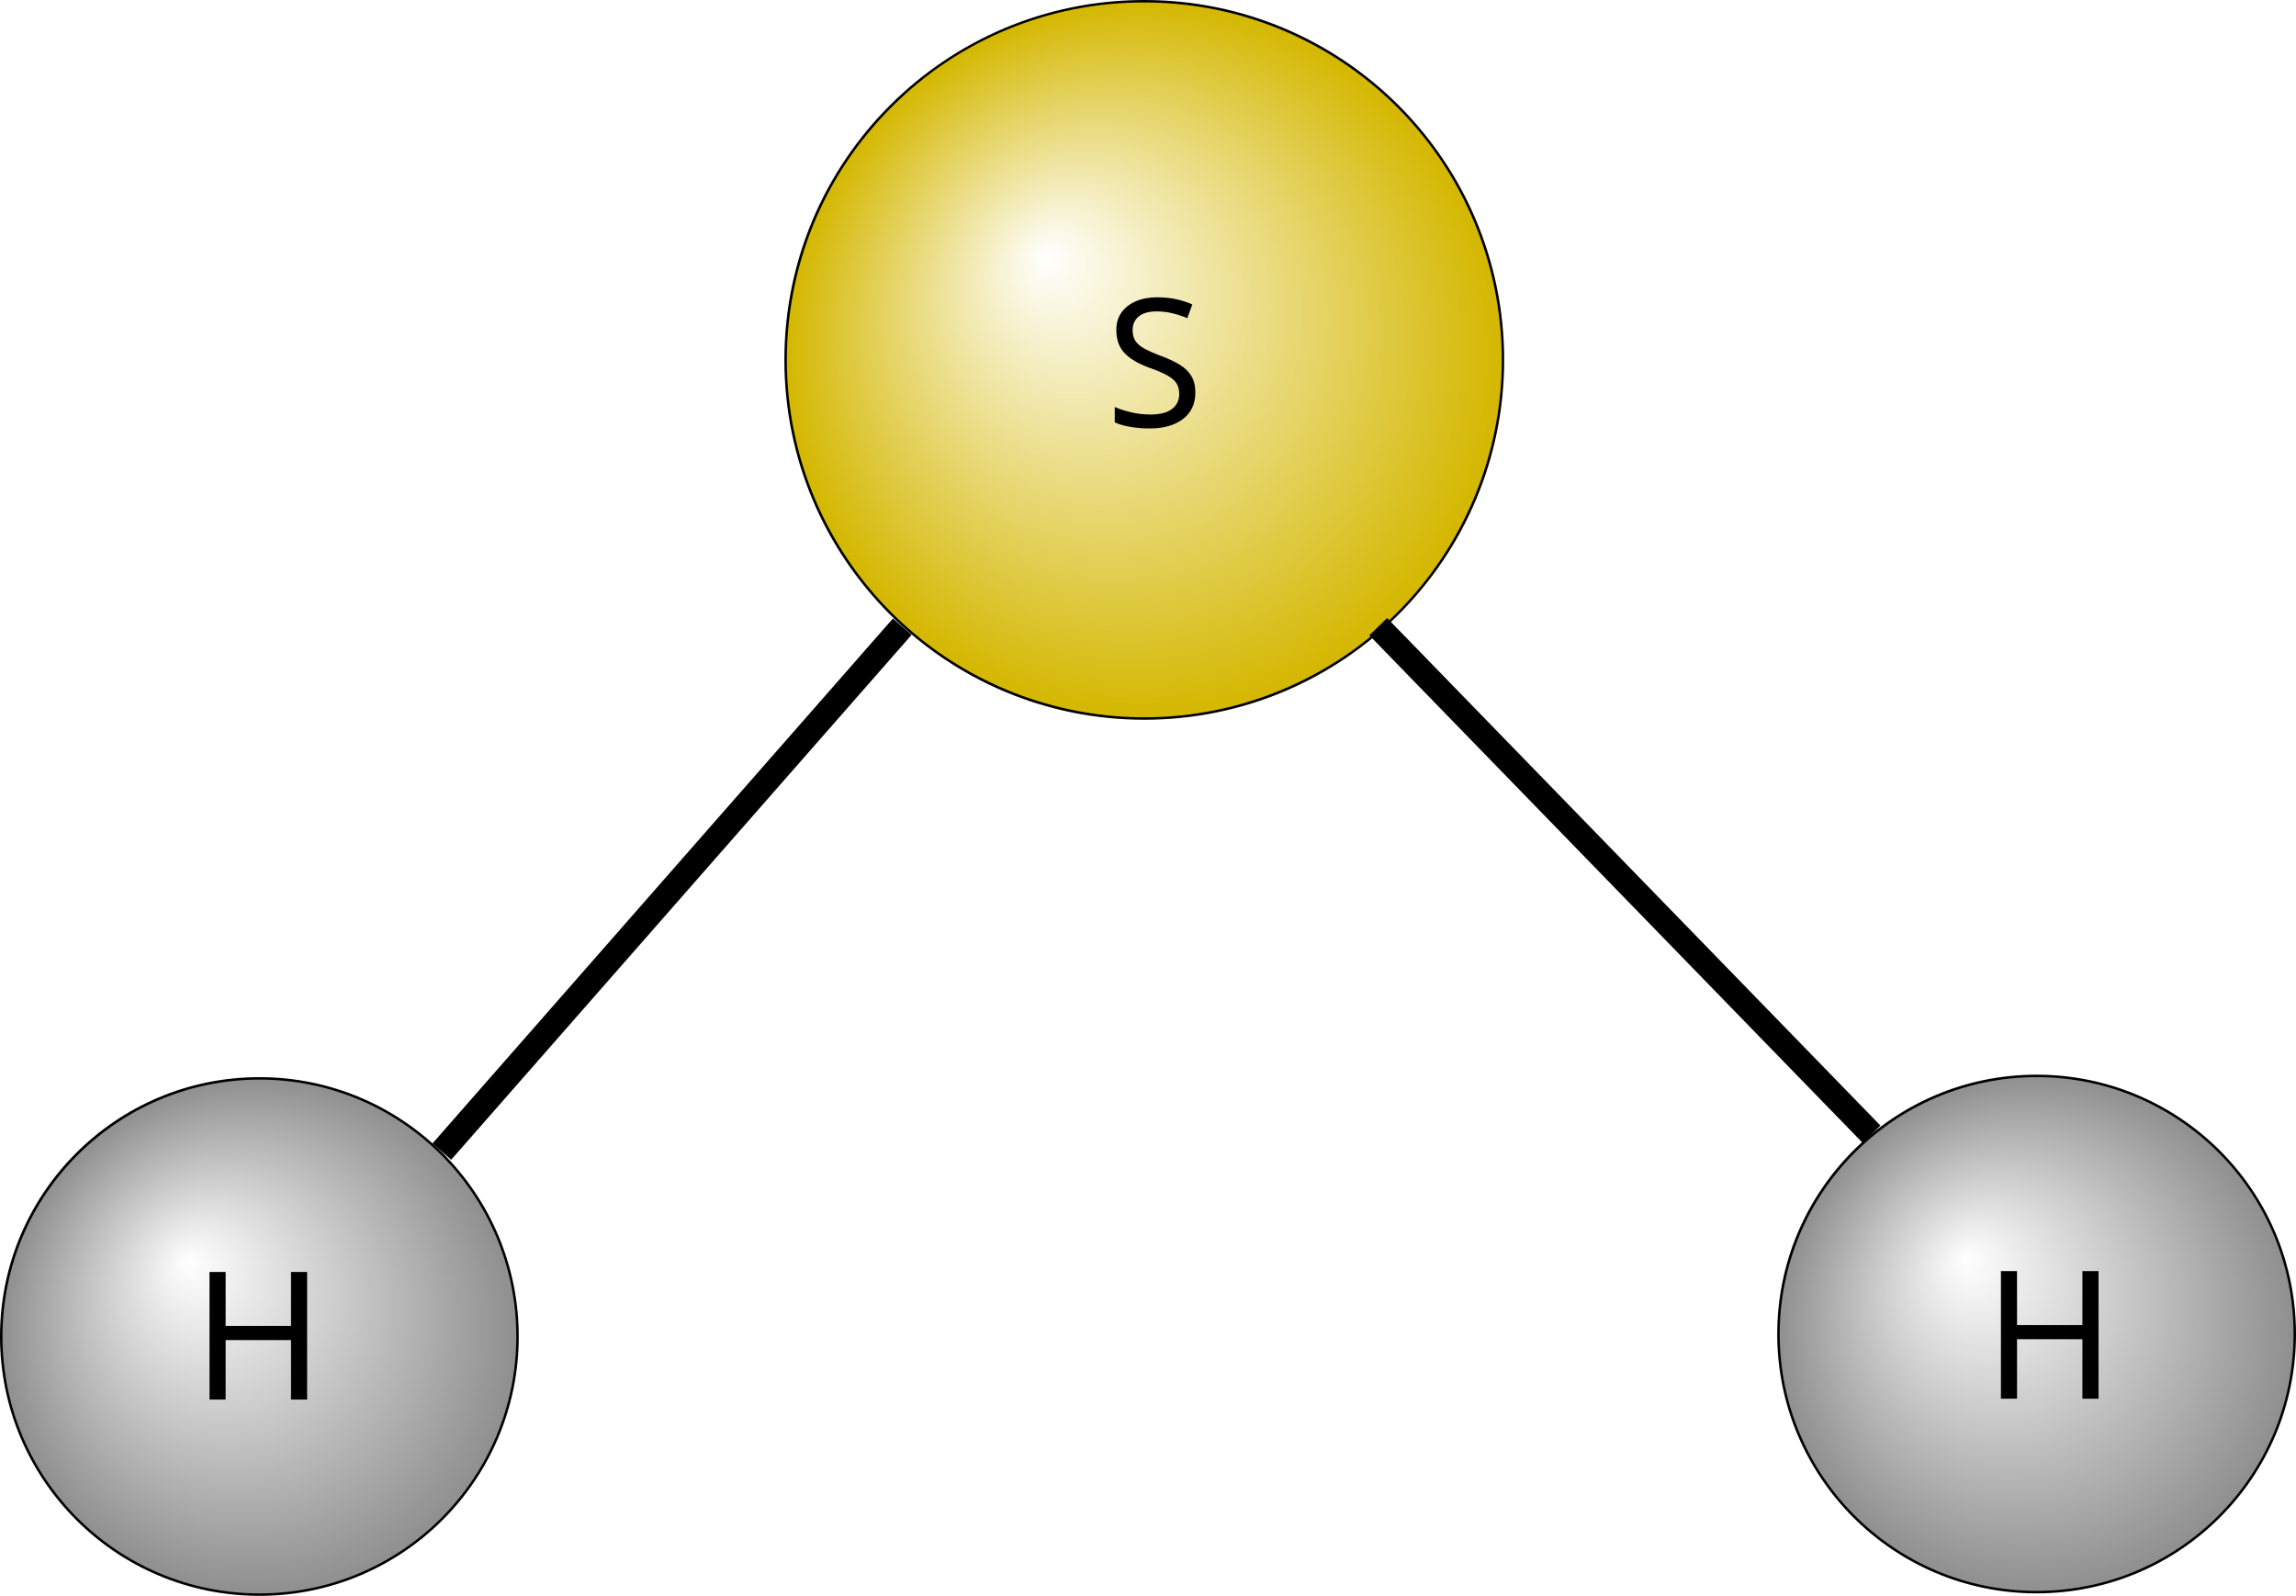
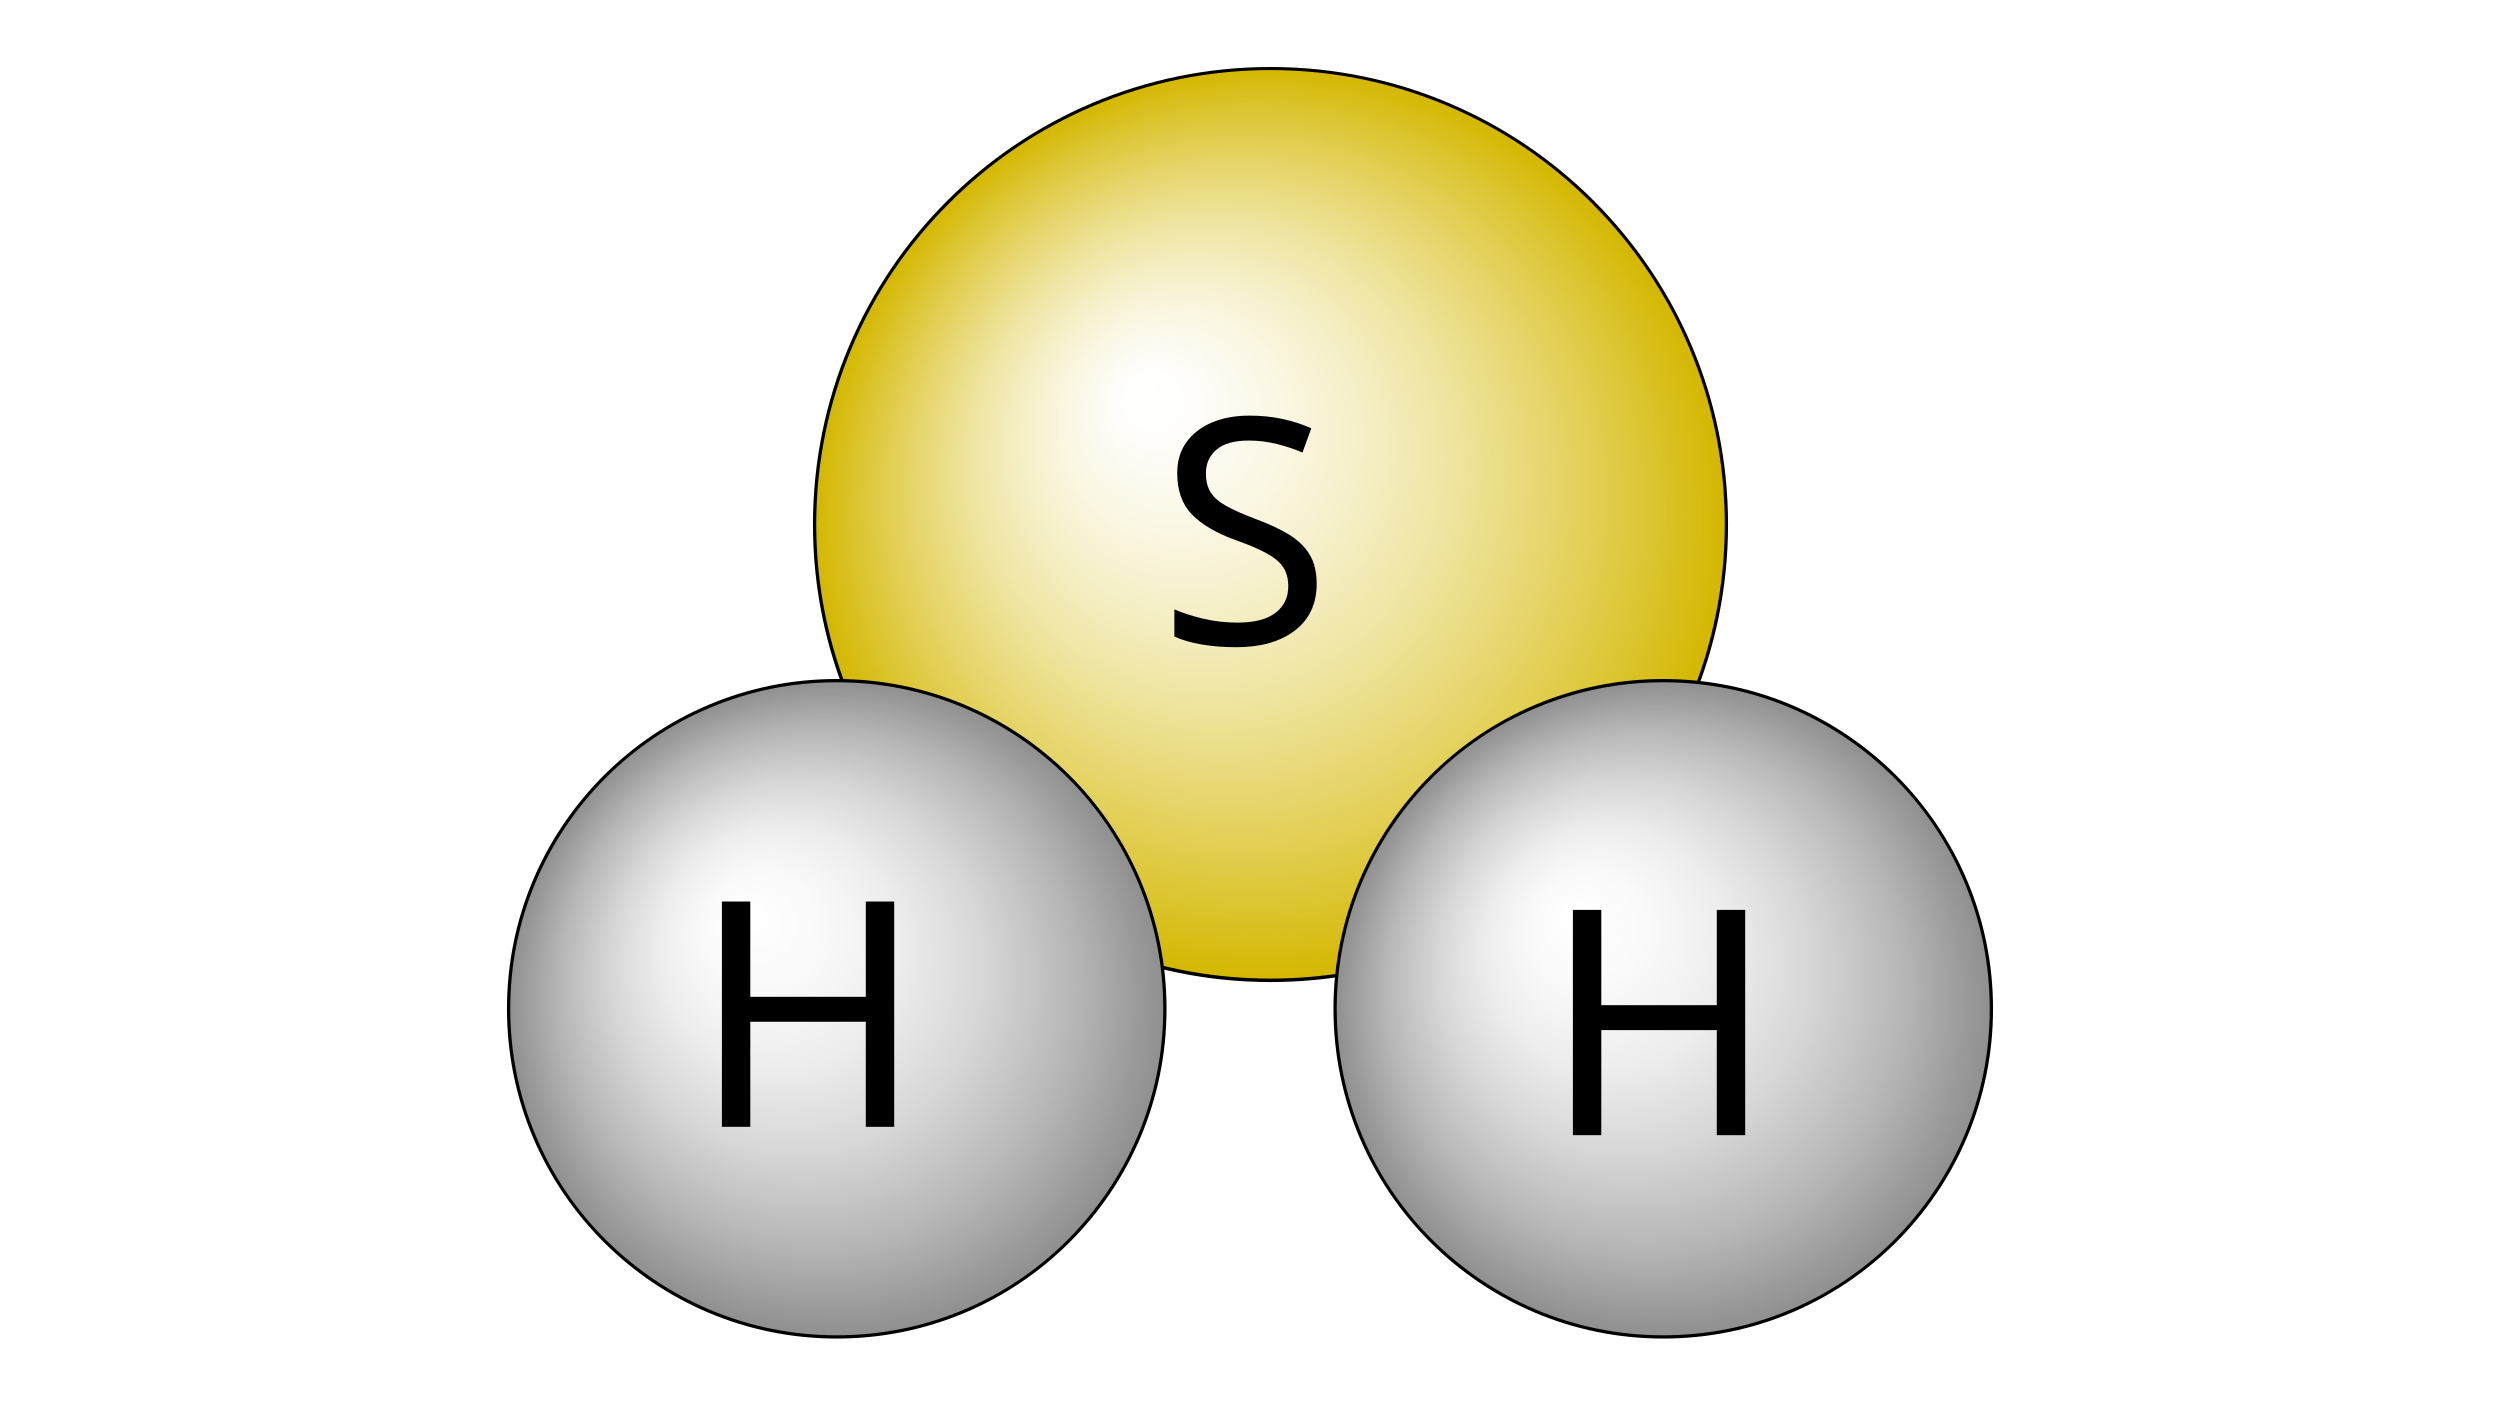
- <svg xmlns="http://www.w3.org/2000/svg" xmlns:xlink="http://www.w3.org/1999/xlink" id="Layer_1" data-name="Layer 1" viewBox="0 0 925 643">
-   <defs>
-     <style>.cls-1{fill:url(#radial-gradient);}.cls-2{fill:url(#radial-gradient-2);}.cls-3{fill:url(#radial-gradient-3);}.cls-4{fill:none;stroke:#000;stroke-miterlimit:10;stroke-width:10px;}.cls-5{font-size:72px;font-family:MyriadPro-Regular, Myriad Pro;}</style>
-     <radialGradient id="radial-gradient" cx="461" cy="145" fx="420.942" fy="102.751" r="144.5" gradientUnits="userSpaceOnUse">
-       <stop offset="0" stop-color="#fff" />
-       <stop offset="1" stop-color="#d4b700" />
+ <svg xmlns="http://www.w3.org/2000/svg" version="1.1" id="Layer_1" x="0px" y="0px" viewBox="0 0 1366 768" style="enable-background:new 0 0 1366 768;" xml:space="preserve">
+   <style type="text/css">
+ 	.st0{fill:url(#SVGID_1_);}
+ 	.st1{fill:url(#SVGID_2_);}
+ 	.st2{fill:url(#SVGID_3_);}
+ 	.st3{font-family:'HiraKakuStd-W8-83pv-RKSJ-H';}
+ 	.st4{font-size:172.399px;}
+ </style>
+   <g>
+     <radialGradient id="SVGID_1_" cx="694.206" cy="286.56" r="249.117" fx="625.145" fy="213.724" gradientUnits="userSpaceOnUse">
+       <stop offset="0" style="stop-color:#FFFFFF" />
+       <stop offset="9.182648e-02" style="stop-color:#FEFDF9" />
+       <stop offset="0.217" style="stop-color:#FBF8E7" />
+       <stop offset="0.363" style="stop-color:#F6F0CA" />
+       <stop offset="0.522" style="stop-color:#EFE5A2" />
+       <stop offset="0.694" style="stop-color:#E7D66E" />
+       <stop offset="0.873" style="stop-color:#DCC530" />
+       <stop offset="1" style="stop-color:#D4B700" />
    </radialGradient>
-     <radialGradient id="radial-gradient-2" cx="820.5" cy="537.5" fx="791.669" fy="507.093" r="104" gradientUnits="userSpaceOnUse">
-       <stop offset="0" stop-color="#fff" />
-       <stop offset="1" stop-color="#8f8f8f" />
+     <path class="st0" d="M694.2,535.7c-66.5,0-129.1-25.9-176.2-73s-73-109.6-73-176.2s25.9-129.1,73-176.2   c47.1-47.1,109.6-73,176.2-73c66.5,0,129.1,25.9,176.2,73s73,109.6,73,176.2s-25.9,129.1-73,176.2S760.7,535.7,694.2,535.7z" />
+     <path d="M694.2,38.3c33.5,0,66,6.6,96.6,19.5c29.6,12.5,56.1,30.4,78.9,53.2c22.8,22.8,40.7,49.3,53.2,78.9   c12.9,30.6,19.5,63.1,19.5,96.6s-6.6,66-19.5,96.6c-12.5,29.6-30.4,56.1-53.2,78.9c-22.8,22.8-49.3,40.7-78.9,53.2   c-30.6,12.9-63.1,19.5-96.6,19.5s-66-6.6-96.6-19.5c-29.6-12.5-56.1-30.4-78.9-53.2c-22.8-22.8-40.7-49.3-53.2-78.9   c-12.9-30.6-19.5-63.1-19.5-96.6s6.6-66,19.5-96.6c12.5-29.6,30.4-56.1,53.2-78.9c22.8-22.8,49.3-40.7,78.9-53.2   C628.2,44.9,660.7,38.3,694.2,38.3 M694.2,36.6c-138.1,0-250,111.9-250,250s111.9,250,250,250s250-111.9,250-250   S832.3,36.6,694.2,36.6L694.2,36.6z" />
+   </g>
+   <g>
+     <radialGradient id="SVGID_2_" cx="908.843" cy="551.193" r="179.295" fx="859.138" fy="498.772" gradientUnits="userSpaceOnUse">
+       <stop offset="0" style="stop-color:#FFFFFF" />
+       <stop offset="0.173" style="stop-color:#FAFAFA" />
+       <stop offset="0.368" style="stop-color:#EDEDED" />
+       <stop offset="0.573" style="stop-color:#D6D6D6" />
+       <stop offset="0.786" style="stop-color:#B7B7B7" />
+       <stop offset="1" style="stop-color:#8F8F8F" />
    </radialGradient>
-     <radialGradient id="radial-gradient-3" cx="104.5" cy="538.5" fx="75.669" fy="508.093" xlink:href="#radial-gradient-2" />
-   </defs>
-   <circle class="cls-1" cx="461" cy="145" r="144.5" />
-   <path d="M663,61a144,144,0,1,1-101.82,42.18A143,143,0,0,1,663,61m0-1A145,145,0,1,0,808,205,145,145,0,0,0,663,60Z" transform="translate(-202 -60)" />
-   <circle class="cls-2" cx="820.5" cy="537.5" r="104" />
-   <path d="M1022.5,494A103.5,103.5,0,1,1,919,597.5,103.62,103.62,0,0,1,1022.5,494m0-1A104.5,104.5,0,1,0,1127,597.5,104.5,104.5,0,0,0,1022.5,493Z" transform="translate(-202 -60)" />
-   <circle class="cls-3" cx="104.5" cy="538.5" r="104" />
-   <path d="M306.5,495A103.5,103.5,0,1,1,203,598.5,103.62,103.62,0,0,1,306.5,495m0-1A104.5,104.5,0,1,0,411,598.5,104.5,104.5,0,0,0,306.5,494Z" transform="translate(-202 -60)" />
-   <line class="cls-4" x1="178" y1="464" x2="363.5" y2="252.5" />
-   <line class="cls-4" x1="754" y1="457" x2="555.25" y2="252.5" />
-   <text class="cls-5" transform="translate(799.14 563.56)">H</text>
-   <text class="cls-5" transform="translate(77.43 563.91)">H</text>
-   <text class="cls-5" transform="translate(445.43 171.91)">S</text>
+     <circle class="st1" cx="908.8" cy="551.2" r="179.3" />
+     <path d="M908.8,372.8c24.1,0,47.5,4.7,69.5,14c21.2,9,40.3,21.9,56.7,38.2s29.3,35.5,38.2,56.7c9.3,22,14,45.4,14,69.5   c0,24.1-4.7,47.5-14,69.5c-9,21.2-21.9,40.3-38.2,56.7c-16.4,16.4-35.5,29.3-56.7,38.2c-22,9.3-45.4,14-69.5,14s-47.5-4.7-69.5-14   c-21.2-9-40.3-21.9-56.7-38.2c-16.4-16.4-29.3-35.5-38.2-56.7c-9.3-22-14-45.4-14-69.5c0-24.1,4.7-47.5,14-69.5   c9-21.2,21.9-40.3,38.2-56.7s35.5-29.3,56.7-38.2C861.4,377.5,884.8,372.8,908.8,372.8 M908.8,371c-99.5,0-180.2,80.7-180.2,180.2   s80.7,180.2,180.2,180.2S1089,650.7,1089,551.2S1008.3,371,908.8,371L908.8,371z" />
+   </g>
+   <g>
+     <radialGradient id="SVGID_3_" cx="457.157" cy="551.193" r="179.295" fx="407.453" fy="498.772" gradientUnits="userSpaceOnUse">
+       <stop offset="0" style="stop-color:#FFFFFF" />
+       <stop offset="0.171" style="stop-color:#FAFAFA" />
+       <stop offset="0.367" style="stop-color:#EDEDED" />
+       <stop offset="0.574" style="stop-color:#D6D6D6" />
+       <stop offset="0.788" style="stop-color:#B6B6B6" />
+       <stop offset="1" style="stop-color:#8F8F8F" />
+     </radialGradient>
+     <circle class="st2" cx="457.2" cy="551.2" r="179.3" />
+     <path d="M457.2,372.8c24.1,0,47.5,4.7,69.5,14c21.2,9,40.3,21.9,56.7,38.2s29.3,35.5,38.2,56.7c9.3,22,14,45.4,14,69.5   c0,24.1-4.7,47.5-14,69.5c-9,21.2-21.9,40.3-38.2,56.7c-16.4,16.4-35.5,29.3-56.7,38.2c-22,9.3-45.4,14-69.5,14   c-24.1,0-47.5-4.7-69.5-14c-21.2-9-40.3-21.9-56.7-38.2c-16.4-16.4-29.3-35.5-38.2-56.7c-9.3-22-14-45.4-14-69.5   c0-24.1,4.7-47.5,14-69.5c9-21.2,21.9-40.3,38.2-56.7c16.4-16.4,35.5-29.3,56.7-38.2C409.7,377.5,433.1,372.8,457.2,372.8    M457.2,371C357.7,371,277,451.7,277,551.2s80.7,180.2,180.2,180.2s180.2-80.7,180.2-180.2S556.7,371,457.2,371L457.2,371z" />
+   </g>
+   <text transform="matrix(1 0 0 1 842.709 620.2578)" class="st3 st4">H</text>
+   <text transform="matrix(1 0 0 1 377.7275 615.6924)" class="st3 st4">H</text>
+   <text transform="matrix(1 0 0 1 632.8789 351.9214)" class="st3 st4">S</text>
</svg>
